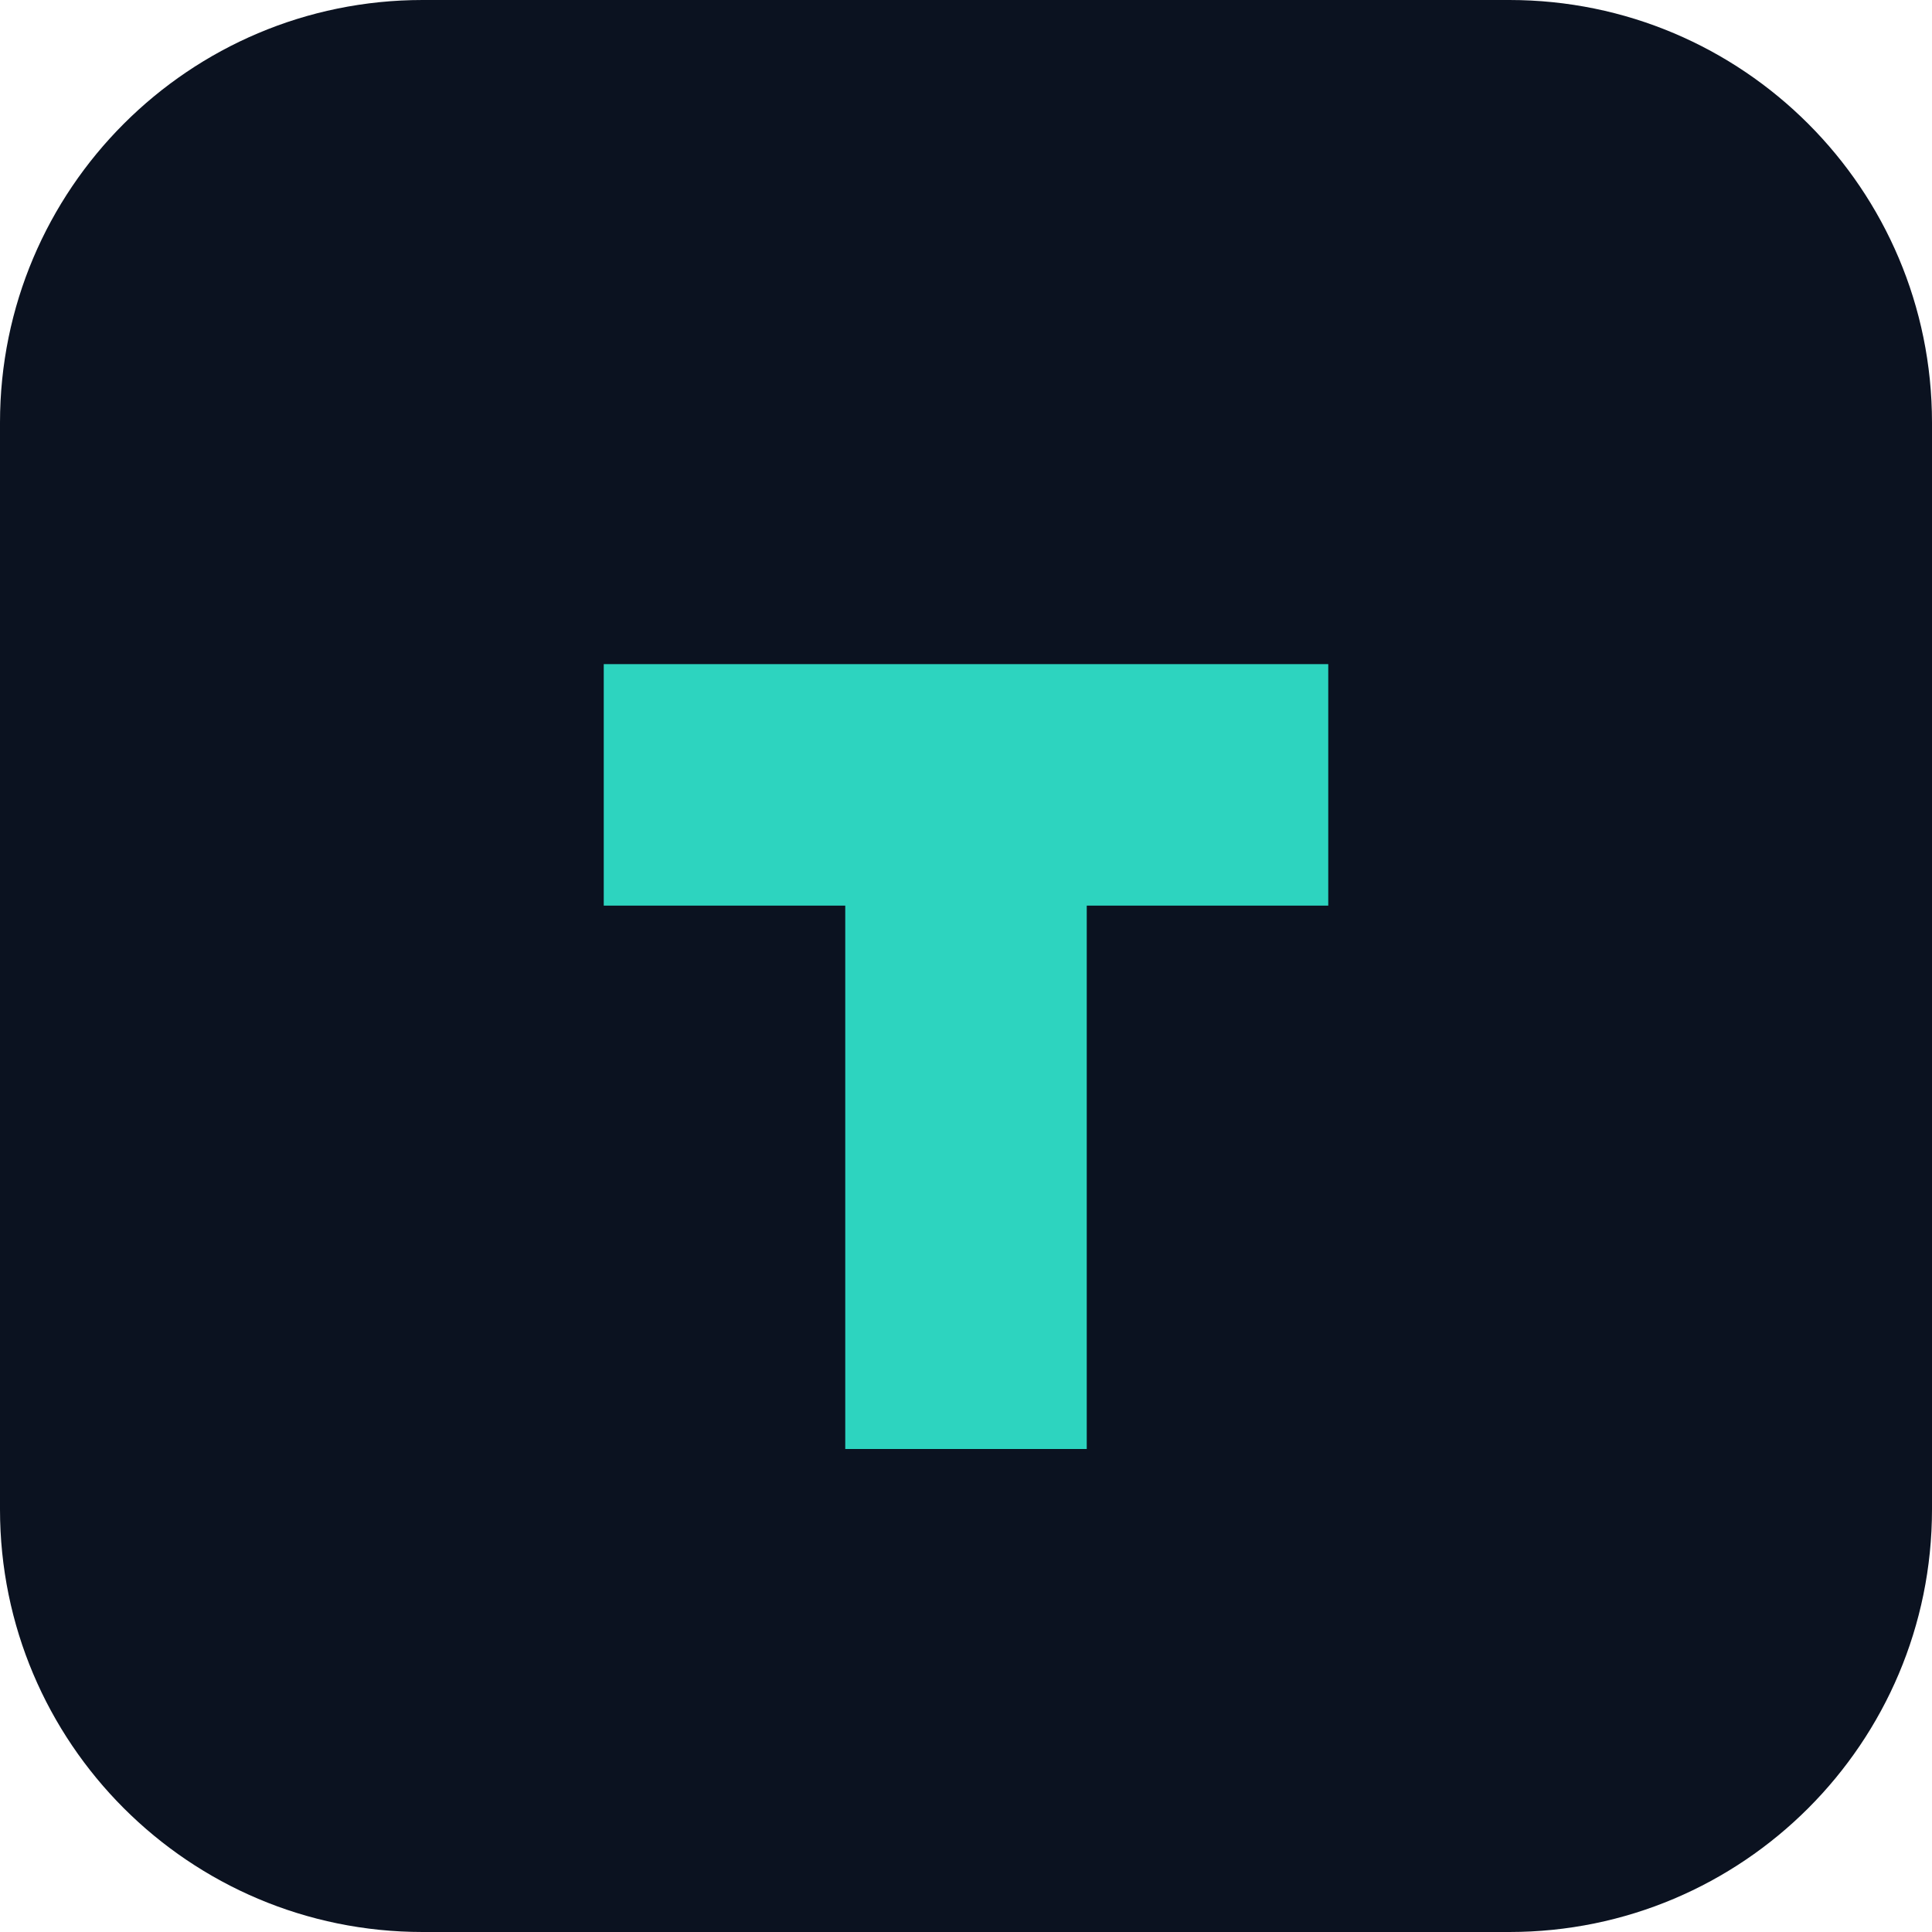
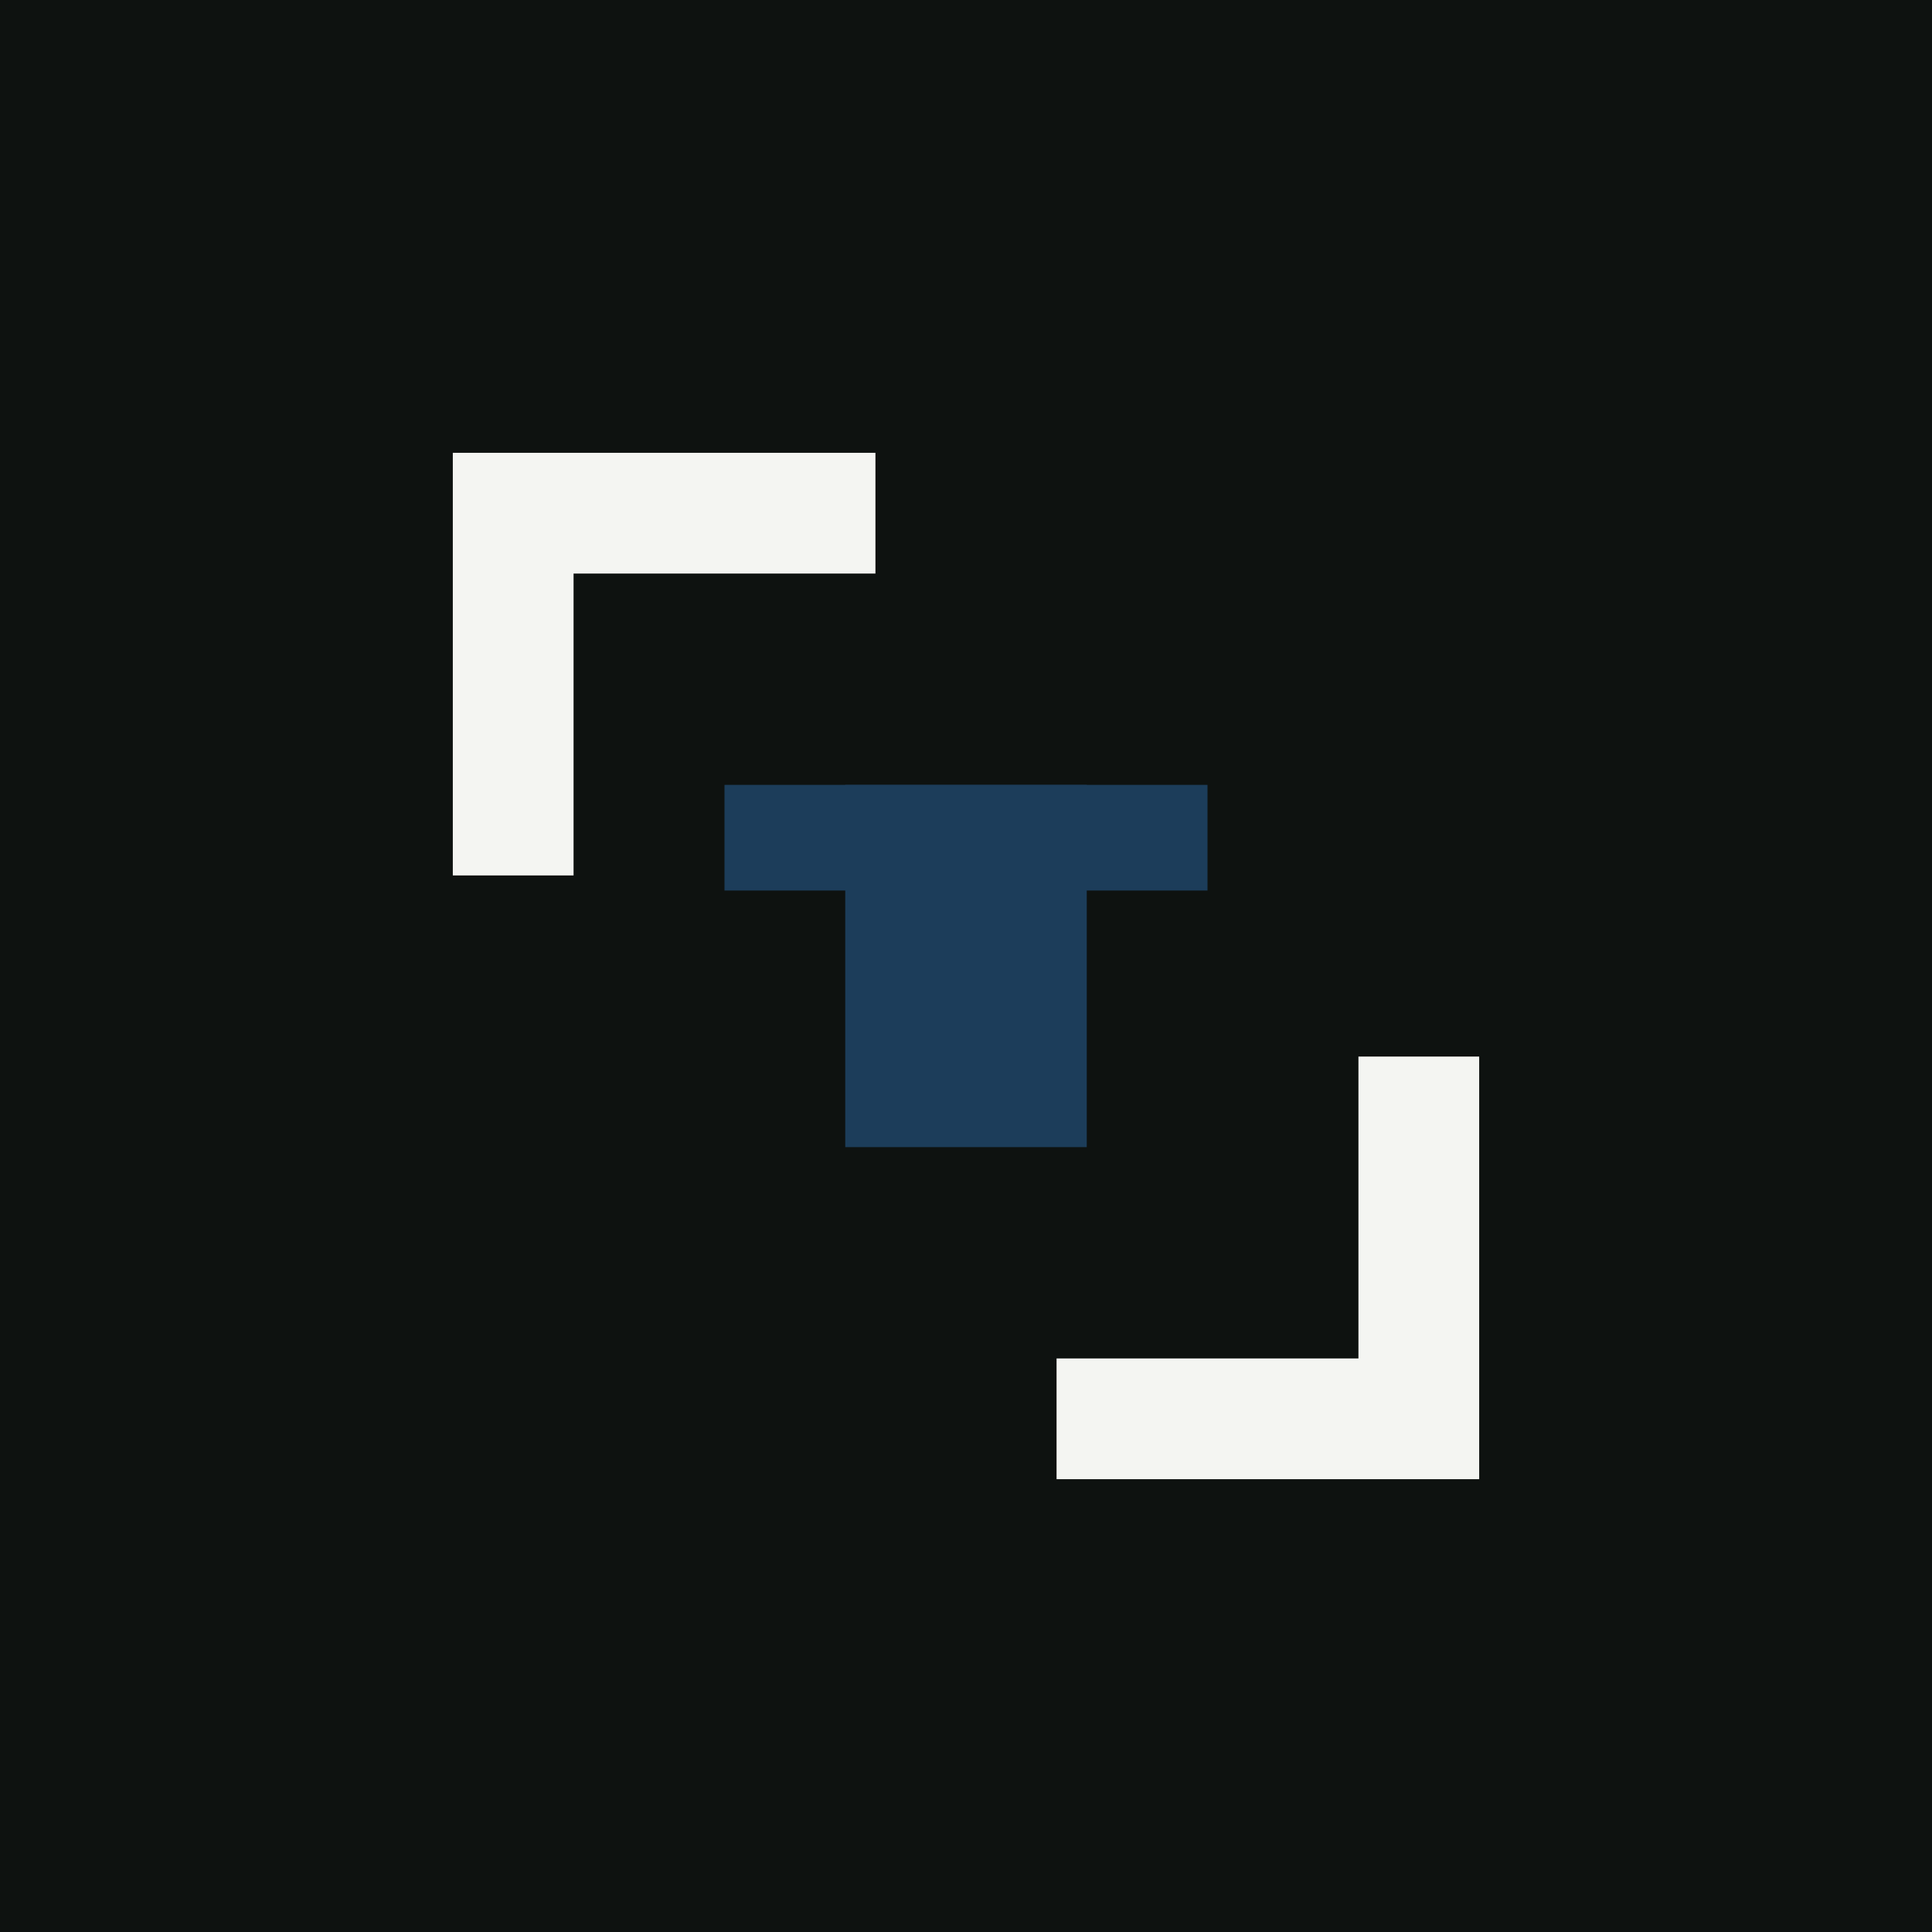
<svg xmlns="http://www.w3.org/2000/svg" viewBox="0 0 64 64" fill="none">
-   <rect width="64" height="64" rx="14" fill="#0b1220" />
-   <defs>
-     <linearGradient id="g" x1="14" y1="12" x2="50" y2="52">
-       <stop stop-color="#2dd4bf" />
-       <stop offset="1" stop-color="#0d9488" />
-     </linearGradient>
-   </defs>
-   <path d="M20 22h24v8H36v18h-8V30H20V22Z" fill="url(#g)" />
+   <rect width="64" height="64" fill="#0E1210" />
+   <path d="M16 16H28V18H18V28H16V16Z" stroke="#F4F5F2" stroke-width="2" />
+   <path d="M48 48H36V46H46V36H48V48Z" stroke="#F4F5F2" stroke-width="2" />
+   <rect x="28" y="26" width="8" height="12" fill="#1C3D5A" />
+   <rect x="24" y="26" width="16" height="3.5" fill="#1C3D5A" />
</svg>
